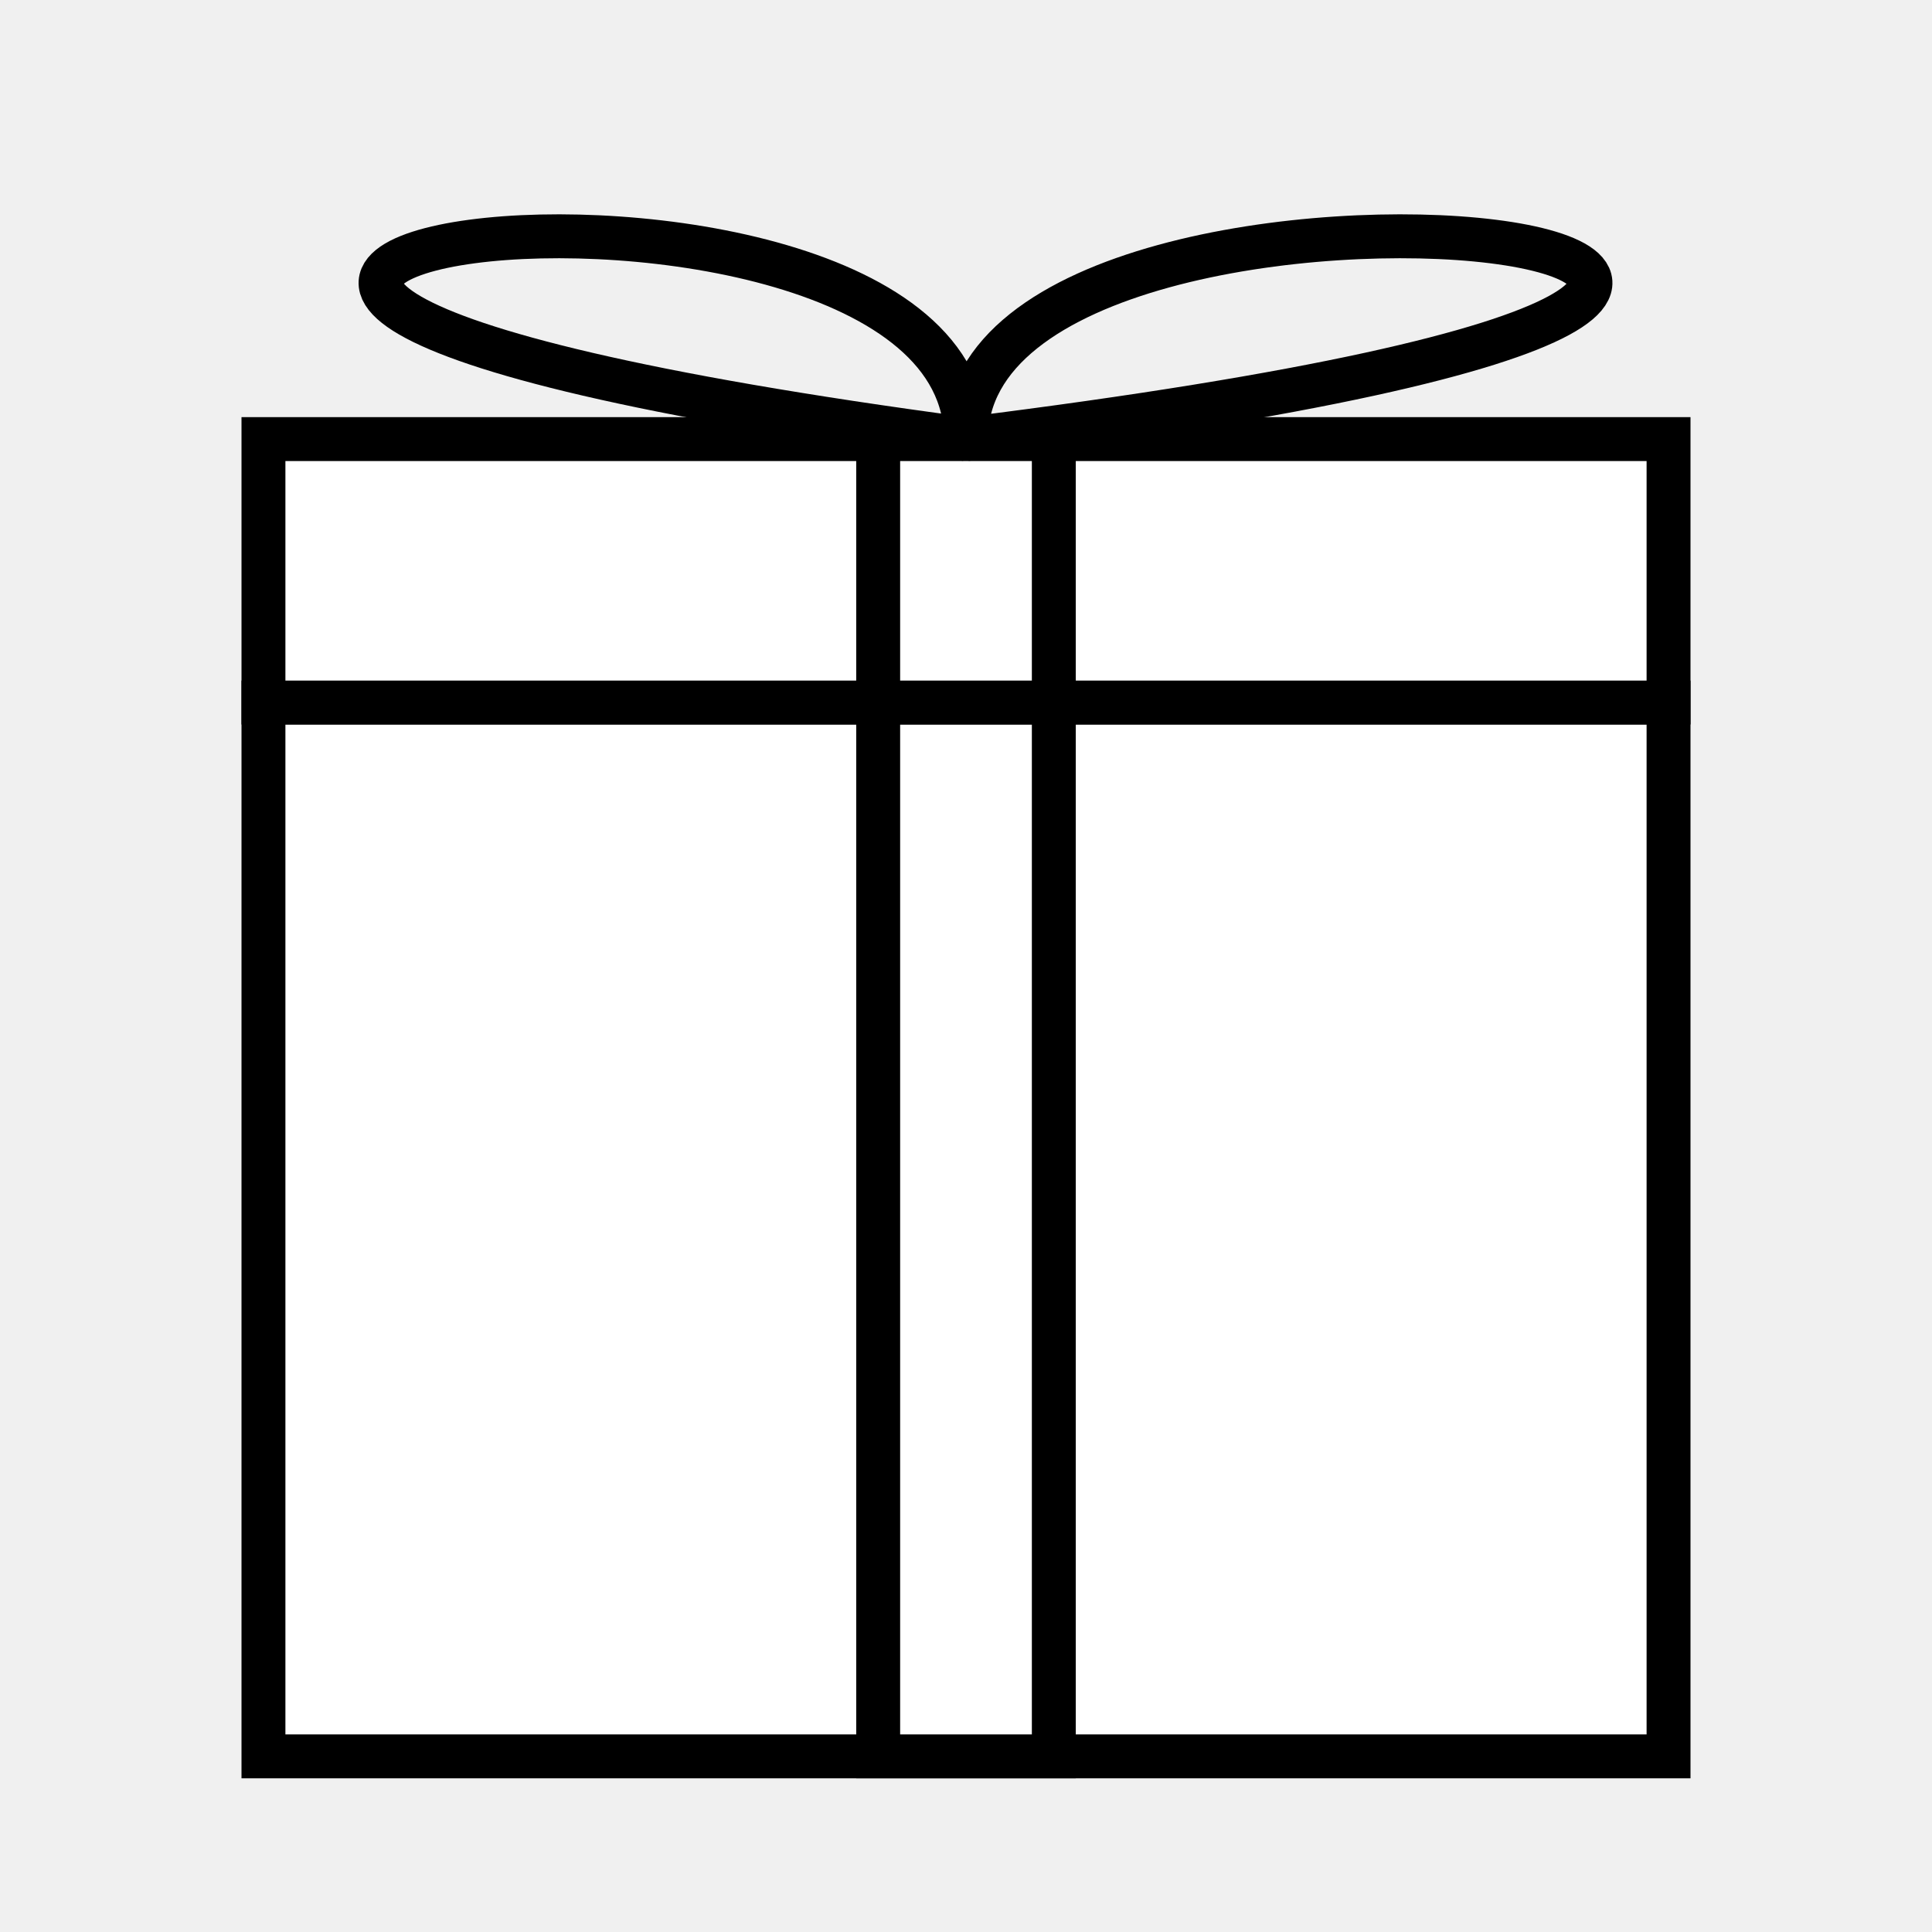
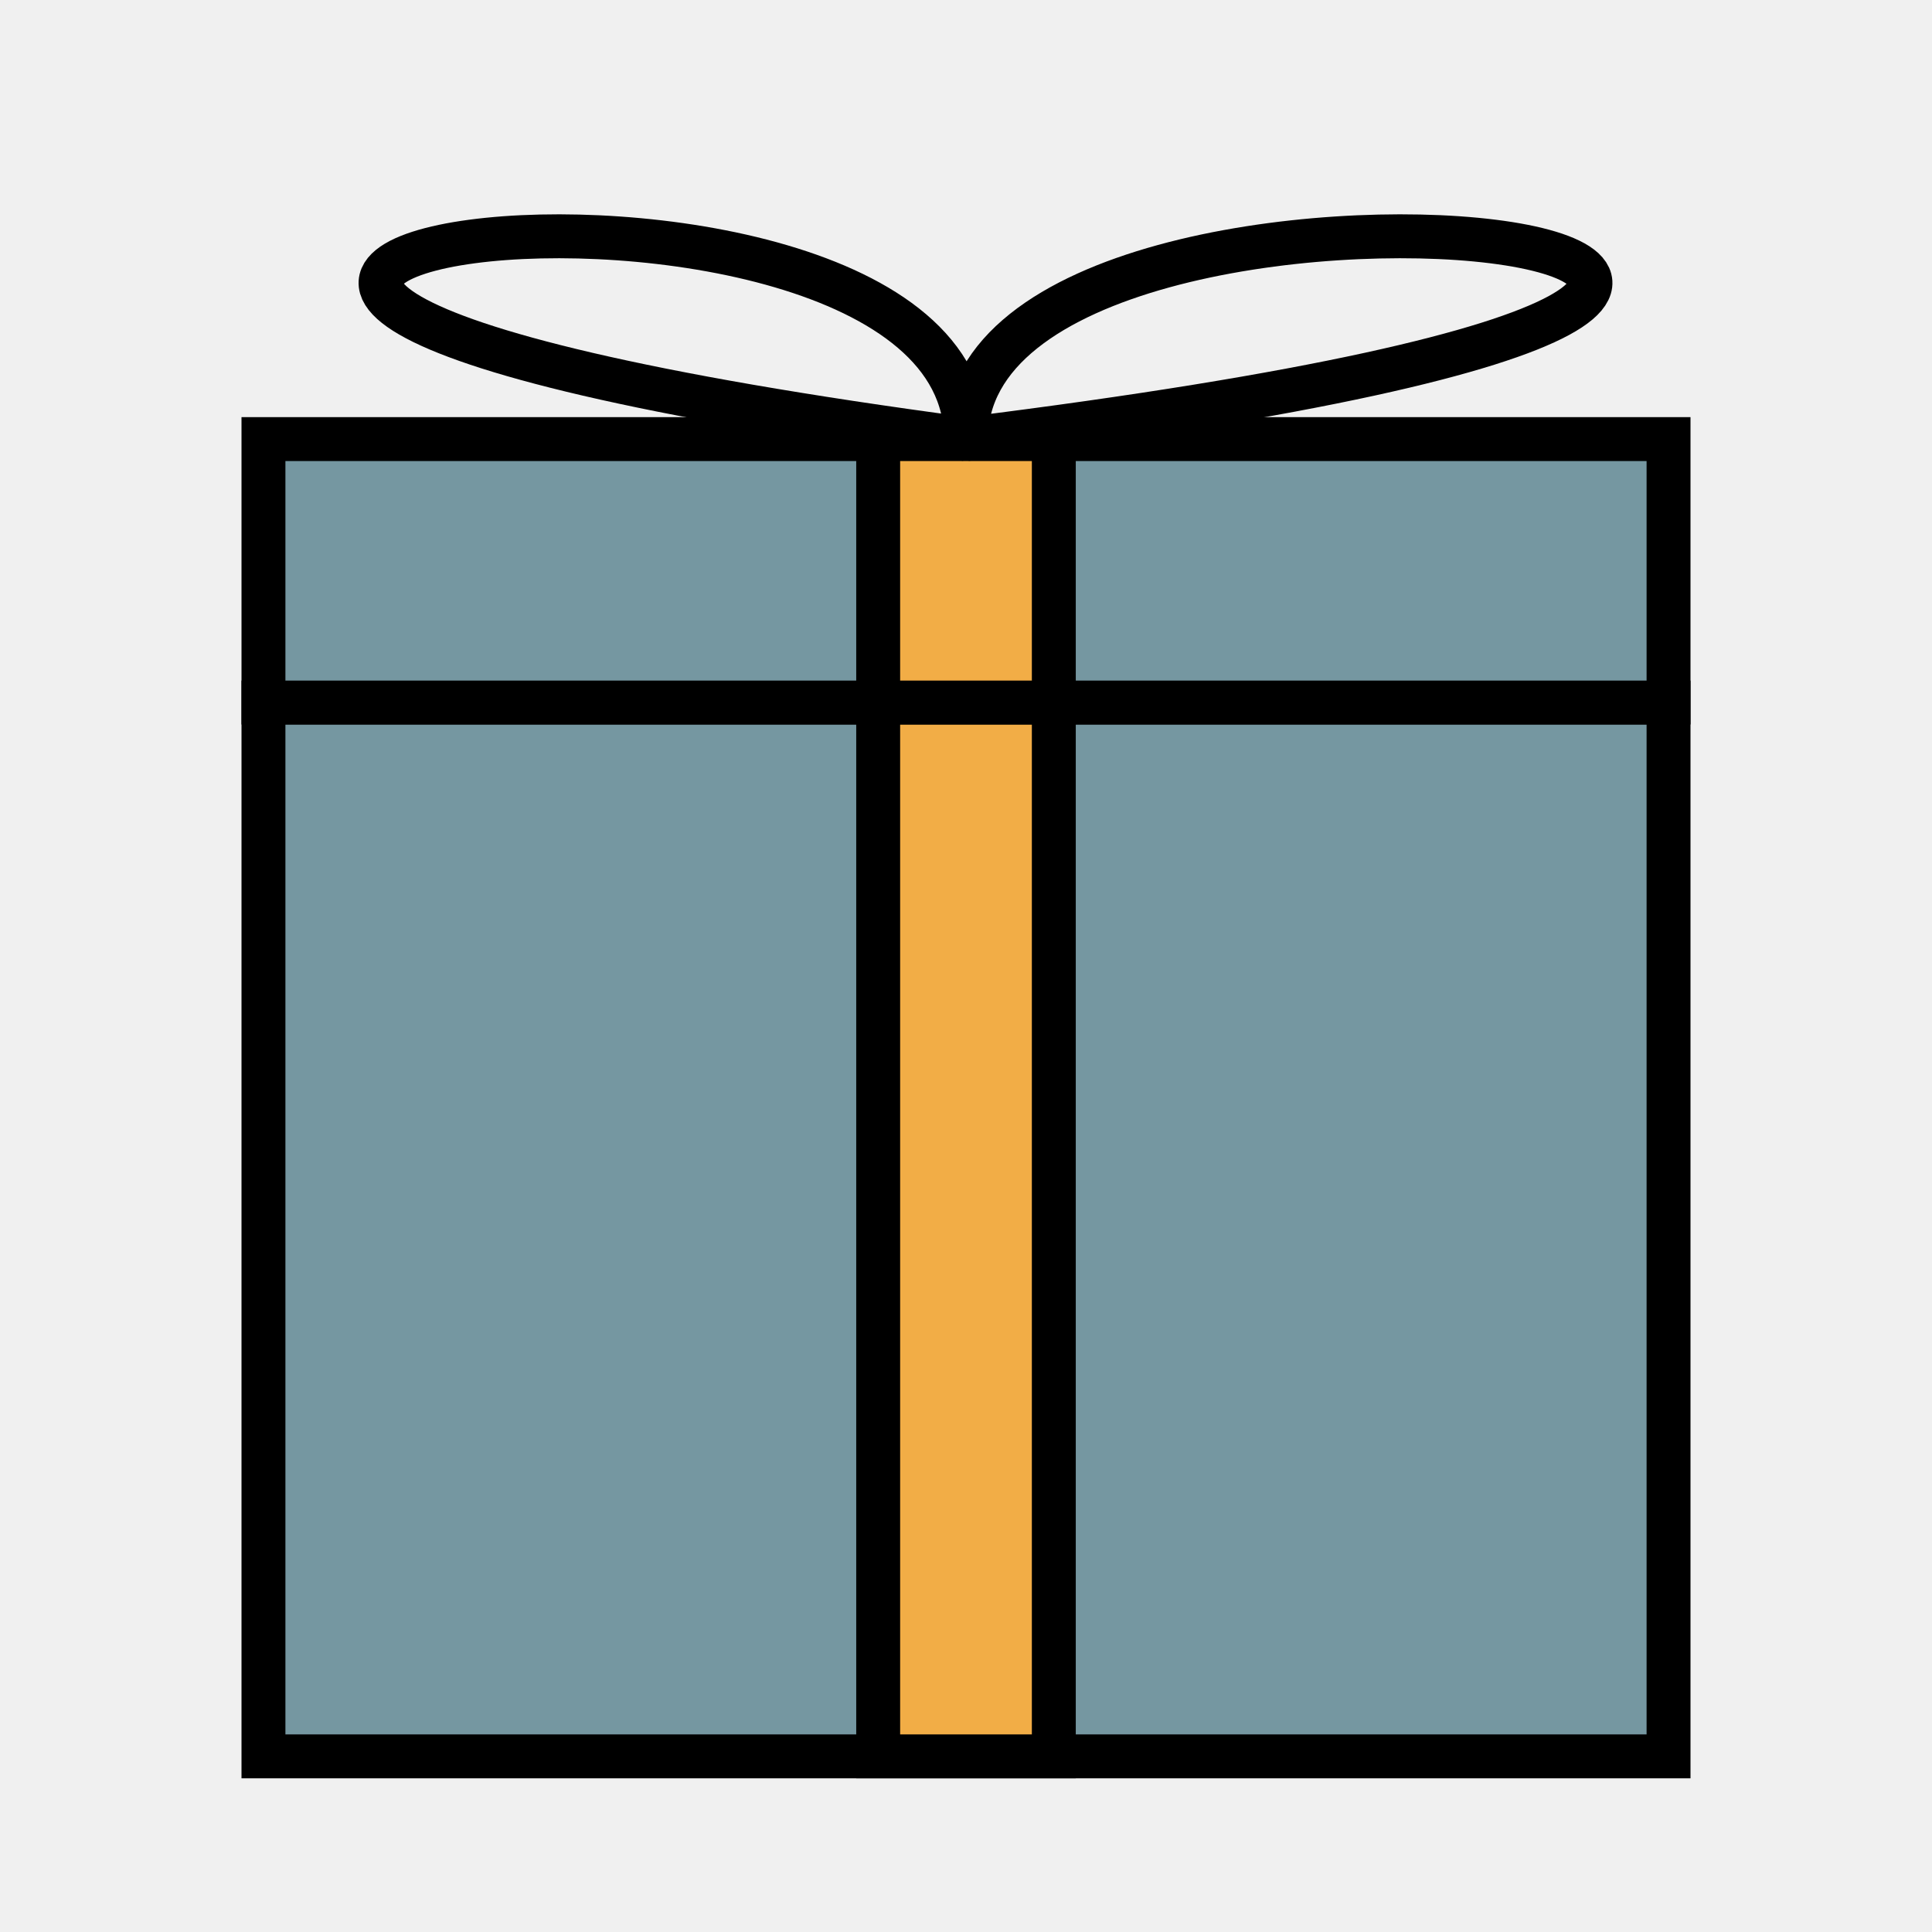
<svg xmlns="http://www.w3.org/2000/svg" version="1.1" id="Layer_2" x="0px" y="0px" viewBox="0 0 22 22" style="enable-background:new 0 0 291.4 188.83;" xml:space="preserve">
-   <rect x="3" y="8" width="16" height="12" fill="white" stroke="black" stroke-width="0.5" />
-   <rect x="3" y="5" width="16" height="3" fill="white" stroke="black" stroke-width="0.5">
+   <rect x="3" y="8" width="16" height="12" fill="#7597a1" stroke="black" stroke-width="0.5" />
+   <rect x="3" y="5" width="16" height="3" fill="#7597a1" stroke="black" stroke-width="0.5">
    <animateMotion dur="1s" repeatCount="indefinite" path="M0,0, -0,-2" />
  </rect>
-   <rect x="10" y="8" width="2" height="12" fill="white" stroke="black" stroke-width="0.5" />
-   <rect x="10" y="5" width="2" height="3" fill="white" stroke="black" stroke-width="0.5">
+   <rect x="10" y="8" width="2" height="12" fill="#F2AD46" stroke="black" stroke-width="0.5" />
+   <rect x="10" y="5" width="2" height="3" fill="#F2AD46" stroke="black" stroke-width="0.5">
    <animateMotion dur="1s" repeatCount="indefinite" path="M0,0, -0,-2" />
  </rect>
  <path d="M 11 5 C 27 3, 11 1, 11 5" stroke="black" fill="transparent" stroke-width="0.5">
    <animateMotion dur="1s" repeatCount="indefinite" path="M0,0, -0,-2" />
  </path>
  <path d="M 11 5 C -4 3, 11 1, 11 5" stroke="black" fill="transparent" stroke-width="0.5">
    <animateMotion dur="1s" repeatCount="indefinite" path="M0,0, -0,-2" />
  </path>
</svg>
